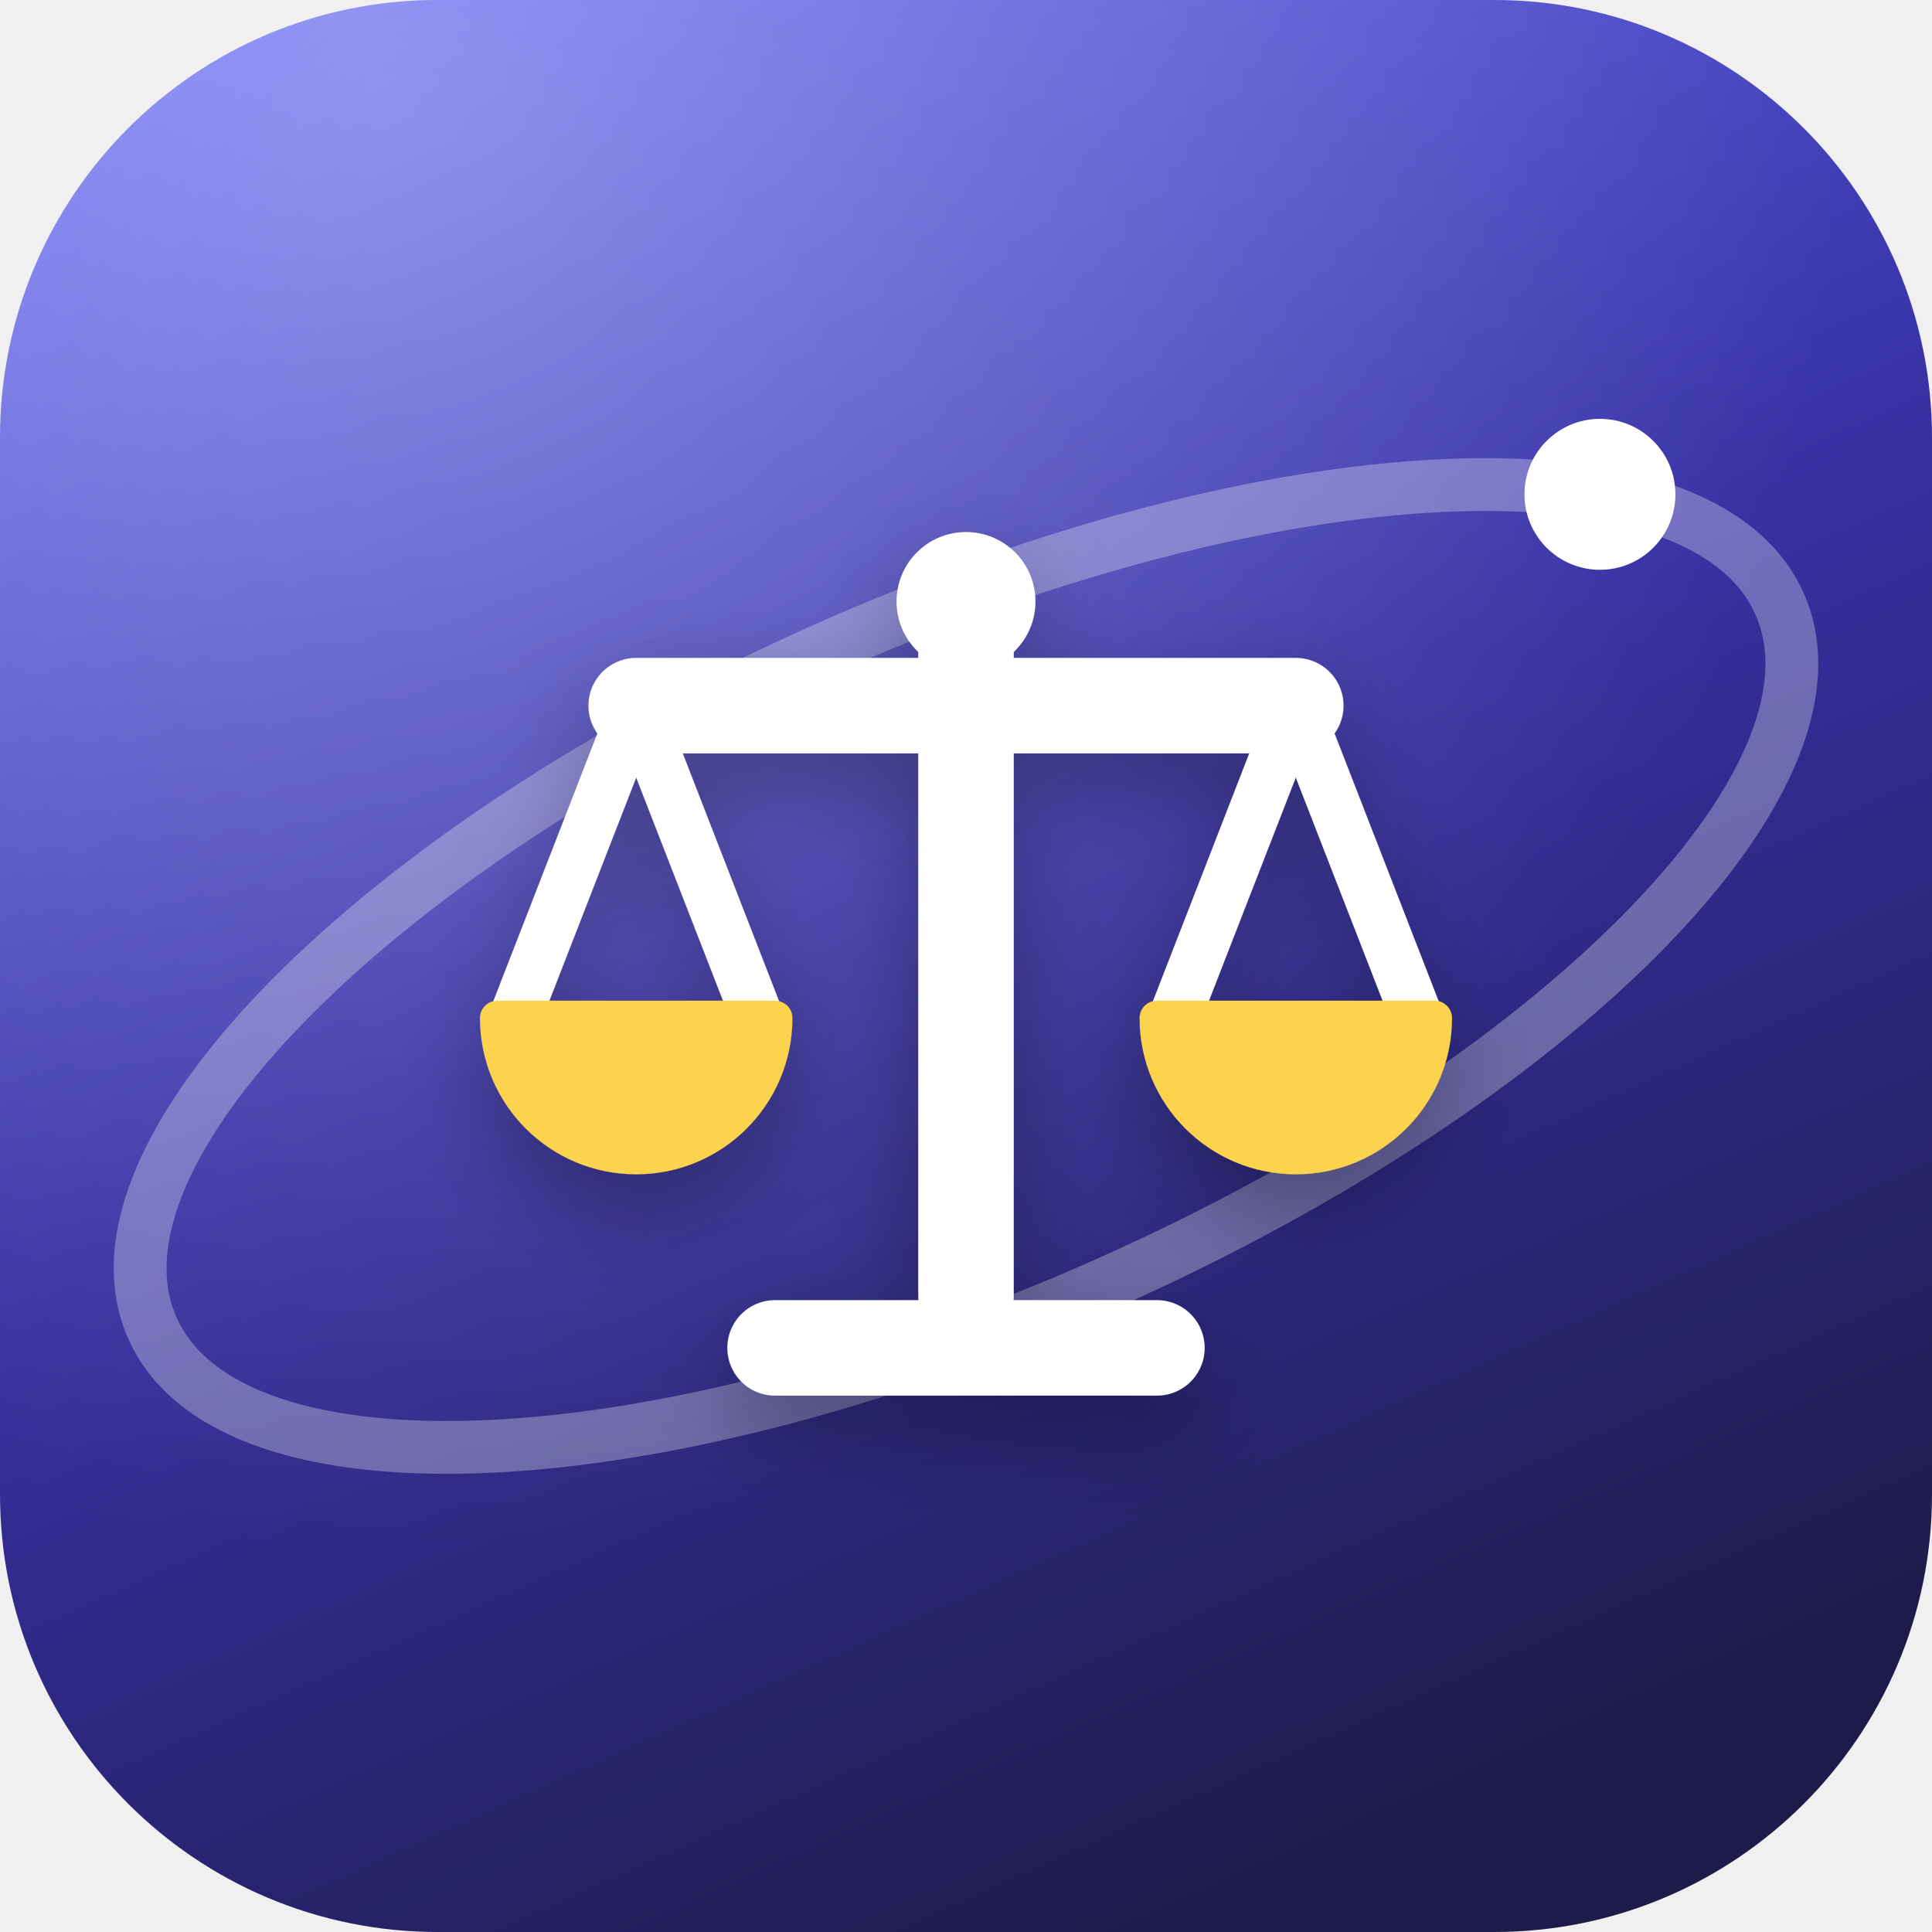
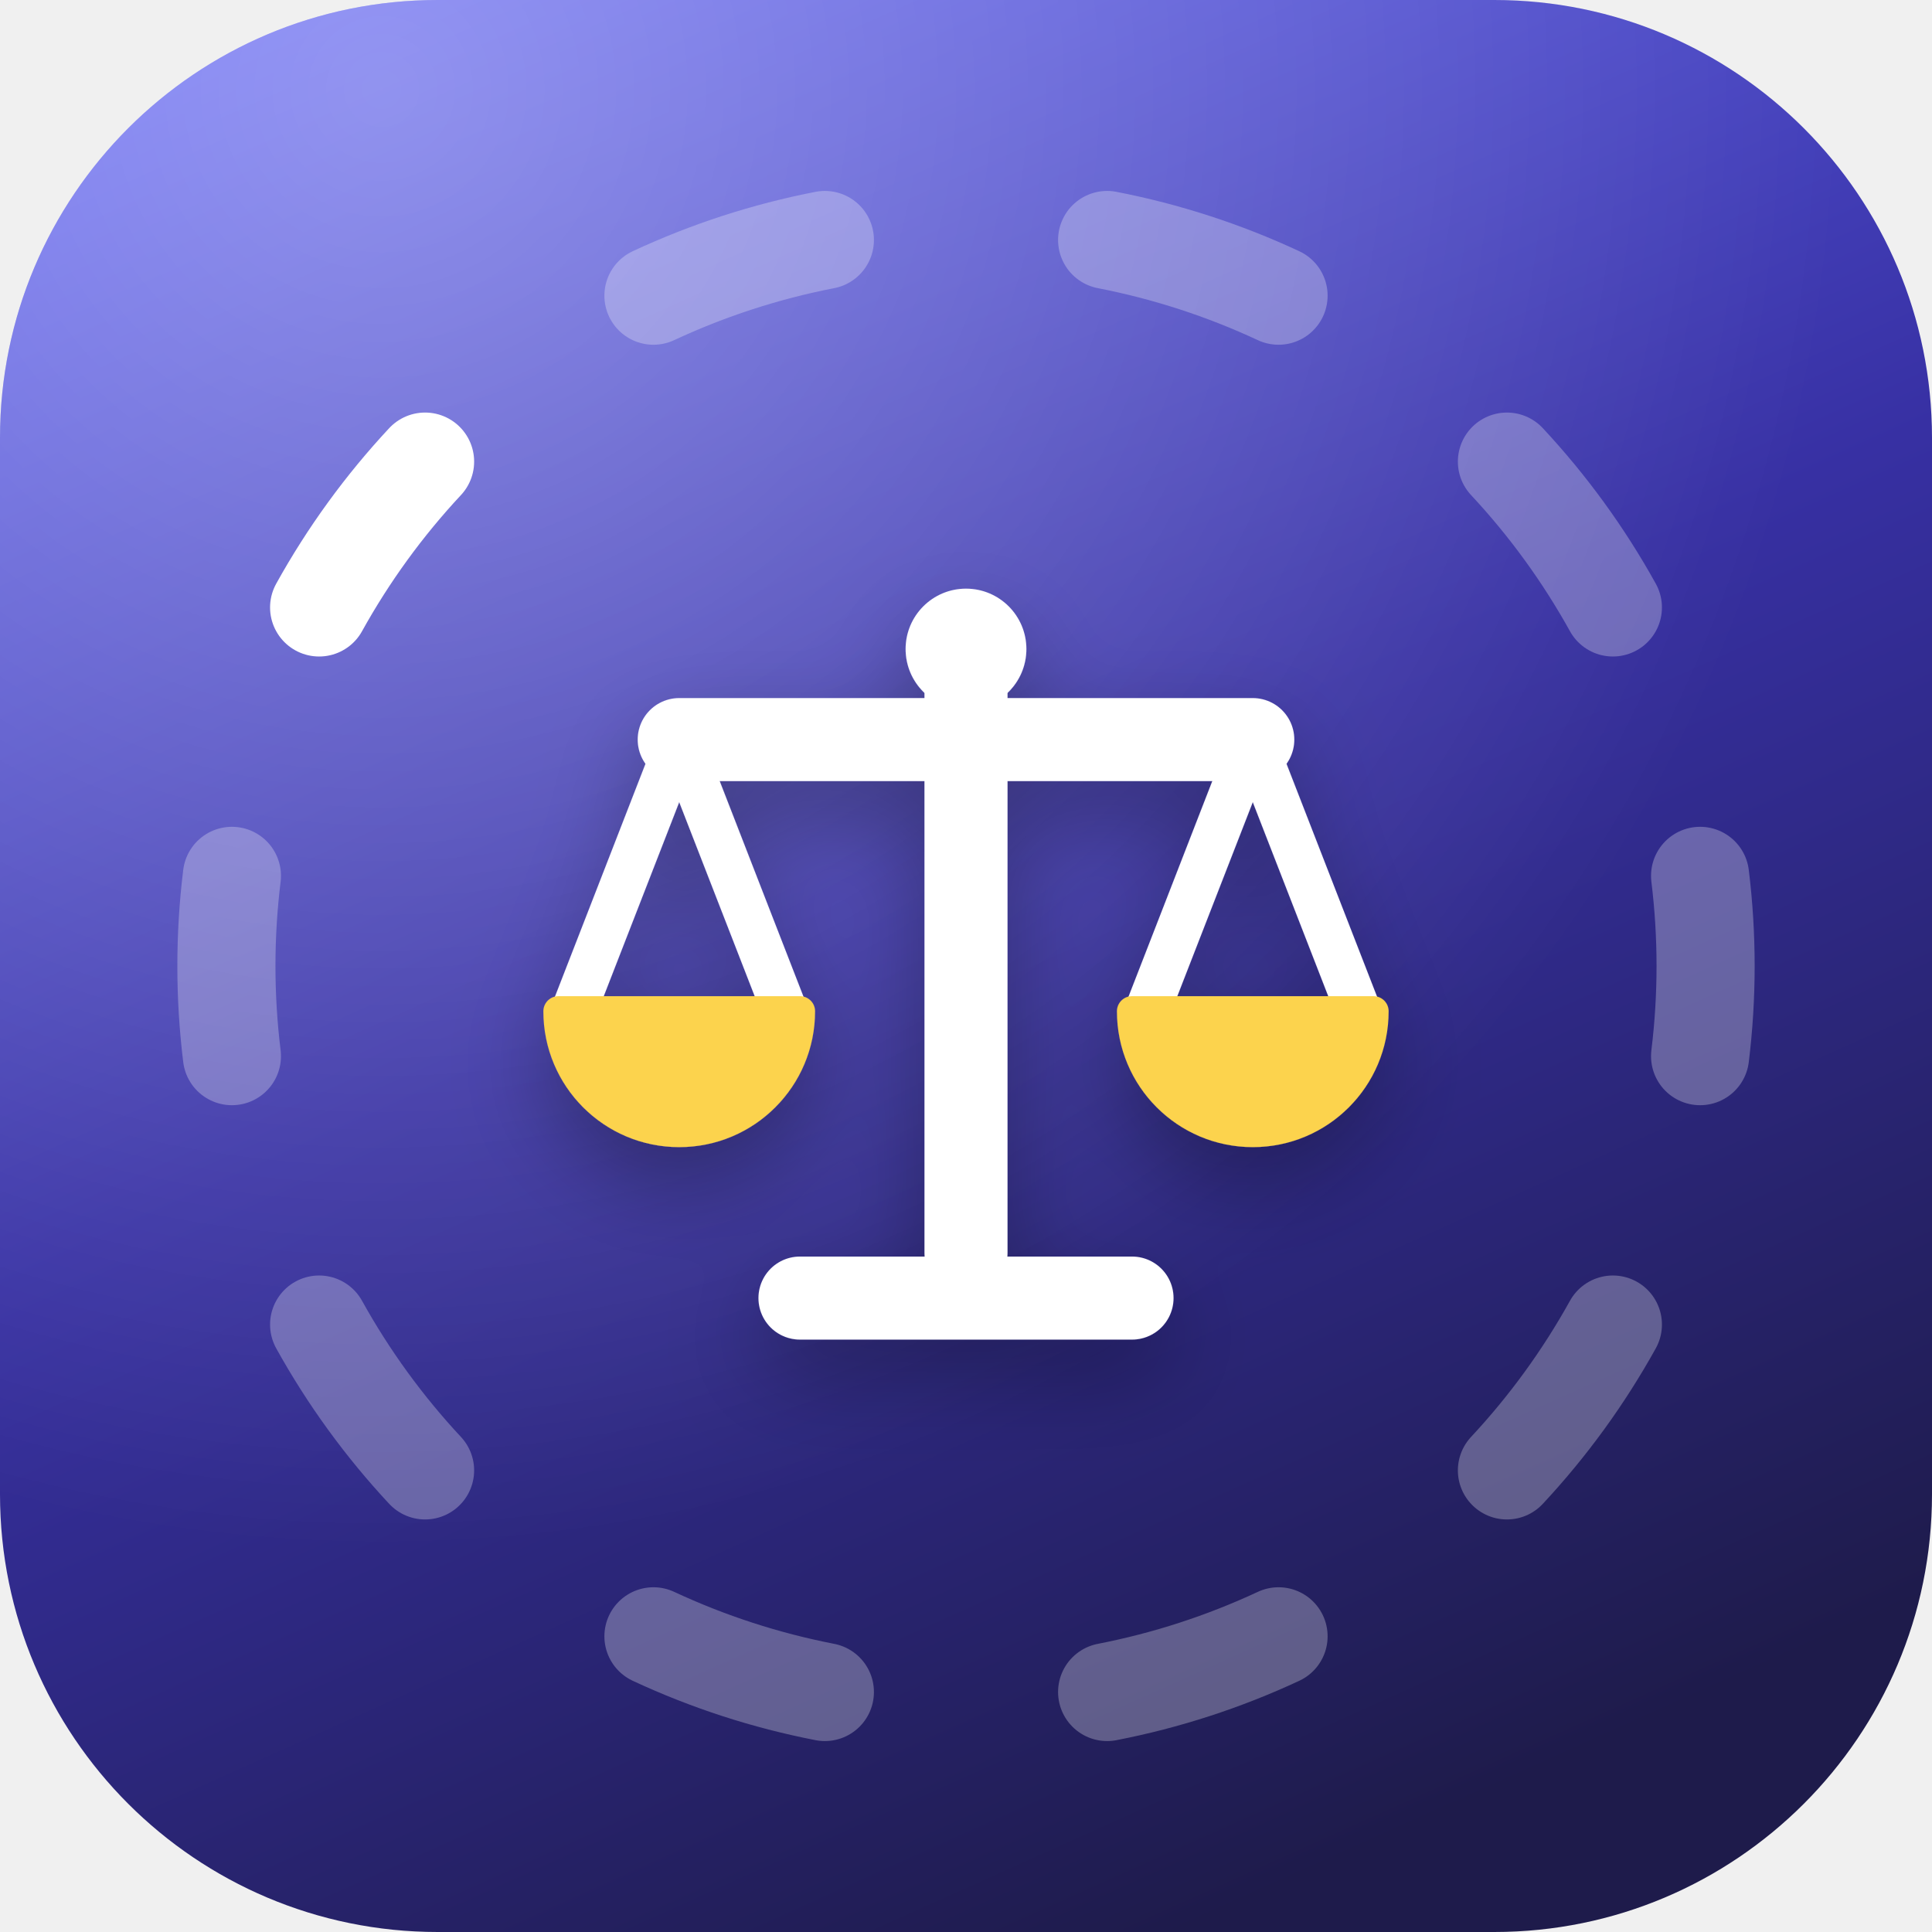
<svg xmlns="http://www.w3.org/2000/svg" viewBox="0 0 512 512" width="512" height="512">
  <defs>
    <linearGradient id="law-bg" x1="0.15" y1="0" x2="0.6" y2="1">
      <stop offset="0" stop-color="#6366f1" />
      <stop offset="0.5" stop-color="#3730a3" />
      <stop offset="1" stop-color="#1e1b4b" />
    </linearGradient>
    <radialGradient id="law-hl" cx="0.2" cy="0.05" r="0.75">
      <stop offset="0" stop-color="#fff" stop-opacity="0.32" />
      <stop offset="1" stop-color="#fff" stop-opacity="0" />
    </radialGradient>
    <filter id="law-sh" filterUnits="userSpaceOnUse" x="0" y="0" width="512" height="512">
      <feDropShadow dx="0" dy="10" stdDeviation="12" flood-color="#000" flood-opacity="0.3" />
    </filter>
  </defs>
  <rect width="512" height="512" rx="116" fill="url(#law-bg)" />
  <rect width="512" height="512" rx="116" fill="url(#law-hl)" />
  <g transform="translate(0 0) scale(1)">
-     <ellipse cx="256" cy="256" rx="236" ry="92" transform="rotate(-24 256 256)" fill="none" stroke="#fff" stroke-opacity="0.3" stroke-width="14" />
-     <circle cx="424" cy="131" r="20" fill="#fff" />
+     <path d="M293.40 63.60 A196 196 0 0 1 338.83 78.36" fill="none" stroke="#fff" stroke-opacity="0.28" stroke-width="26" stroke-linecap="round" />
+     <path d="M399.35 122.33 A196 196 0 0 1 427.43 160.98" fill="none" stroke="#fff" stroke-opacity="0.28" stroke-width="26" stroke-linecap="round" />
+     <path d="M450.54 232.11 A196 196 0 0 1 450.54 279.89" fill="none" stroke="#fff" stroke-opacity="0.28" stroke-width="26" stroke-linecap="round" />
+     <path d="M427.43 351.02 A196 196 0 0 1 399.35 389.67" fill="none" stroke="#fff" stroke-opacity="0.28" stroke-width="26" stroke-linecap="round" />
+     <path d="M338.83 433.64 A196 196 0 0 1 293.40 448.40" fill="none" stroke="#fff" stroke-opacity="0.28" stroke-width="26" stroke-linecap="round" />
+     <path d="M218.60 448.40 A196 196 0 0 1 173.17 433.64" fill="none" stroke="#fff" stroke-opacity="0.28" stroke-width="26" stroke-linecap="round" />
+     <path d="M112.65 389.67 A196 196 0 0 1 84.57 351.02" fill="none" stroke="#fff" stroke-opacity="0.28" stroke-width="26" stroke-linecap="round" />
+     <path d="M61.46 279.89 A196 196 0 0 1 61.46 232.11" fill="none" stroke="#fff" stroke-opacity="0.28" stroke-width="26" stroke-linecap="round" />
+     <path d="M84.57 160.98 A196 196 0 0 1 112.65 122.33" fill="none" stroke="#fff" stroke-opacity="1" stroke-width="26" stroke-linecap="round" />
+     <path d="M173.17 78.36 A196 196 0 0 1 218.60 63.60" fill="none" stroke="#fff" stroke-opacity="0.28" stroke-width="26" stroke-linecap="round" />
    <g filter="url(#law-sh)">
-       <g transform="translate(108.8 108.8) scale(2.3)">
+       <g transform="translate(128 128) scale(2)">
        <path d="M64 20 V102 M42 108 H86 M26 34 H102" fill="none" stroke="#fff" stroke-width="11" stroke-linecap="round" />
        <circle cx="64" cy="22" r="8" fill="#fff" />
        <path d="M26 34 L12 70 M26 34 L40 70 M102 34 L88 70 M102 34 L116 70" fill="none" stroke="#fff" stroke-width="6" stroke-linecap="round" />
        <path d="M10 70 A16 16 0 0 0 42 70 Z M86 70 A16 16 0 0 0 118 70 Z" fill="#fcd34d" stroke="#fcd34d" stroke-width="4" stroke-linejoin="round" />
      </g>
    </g>
  </g>
</svg>
